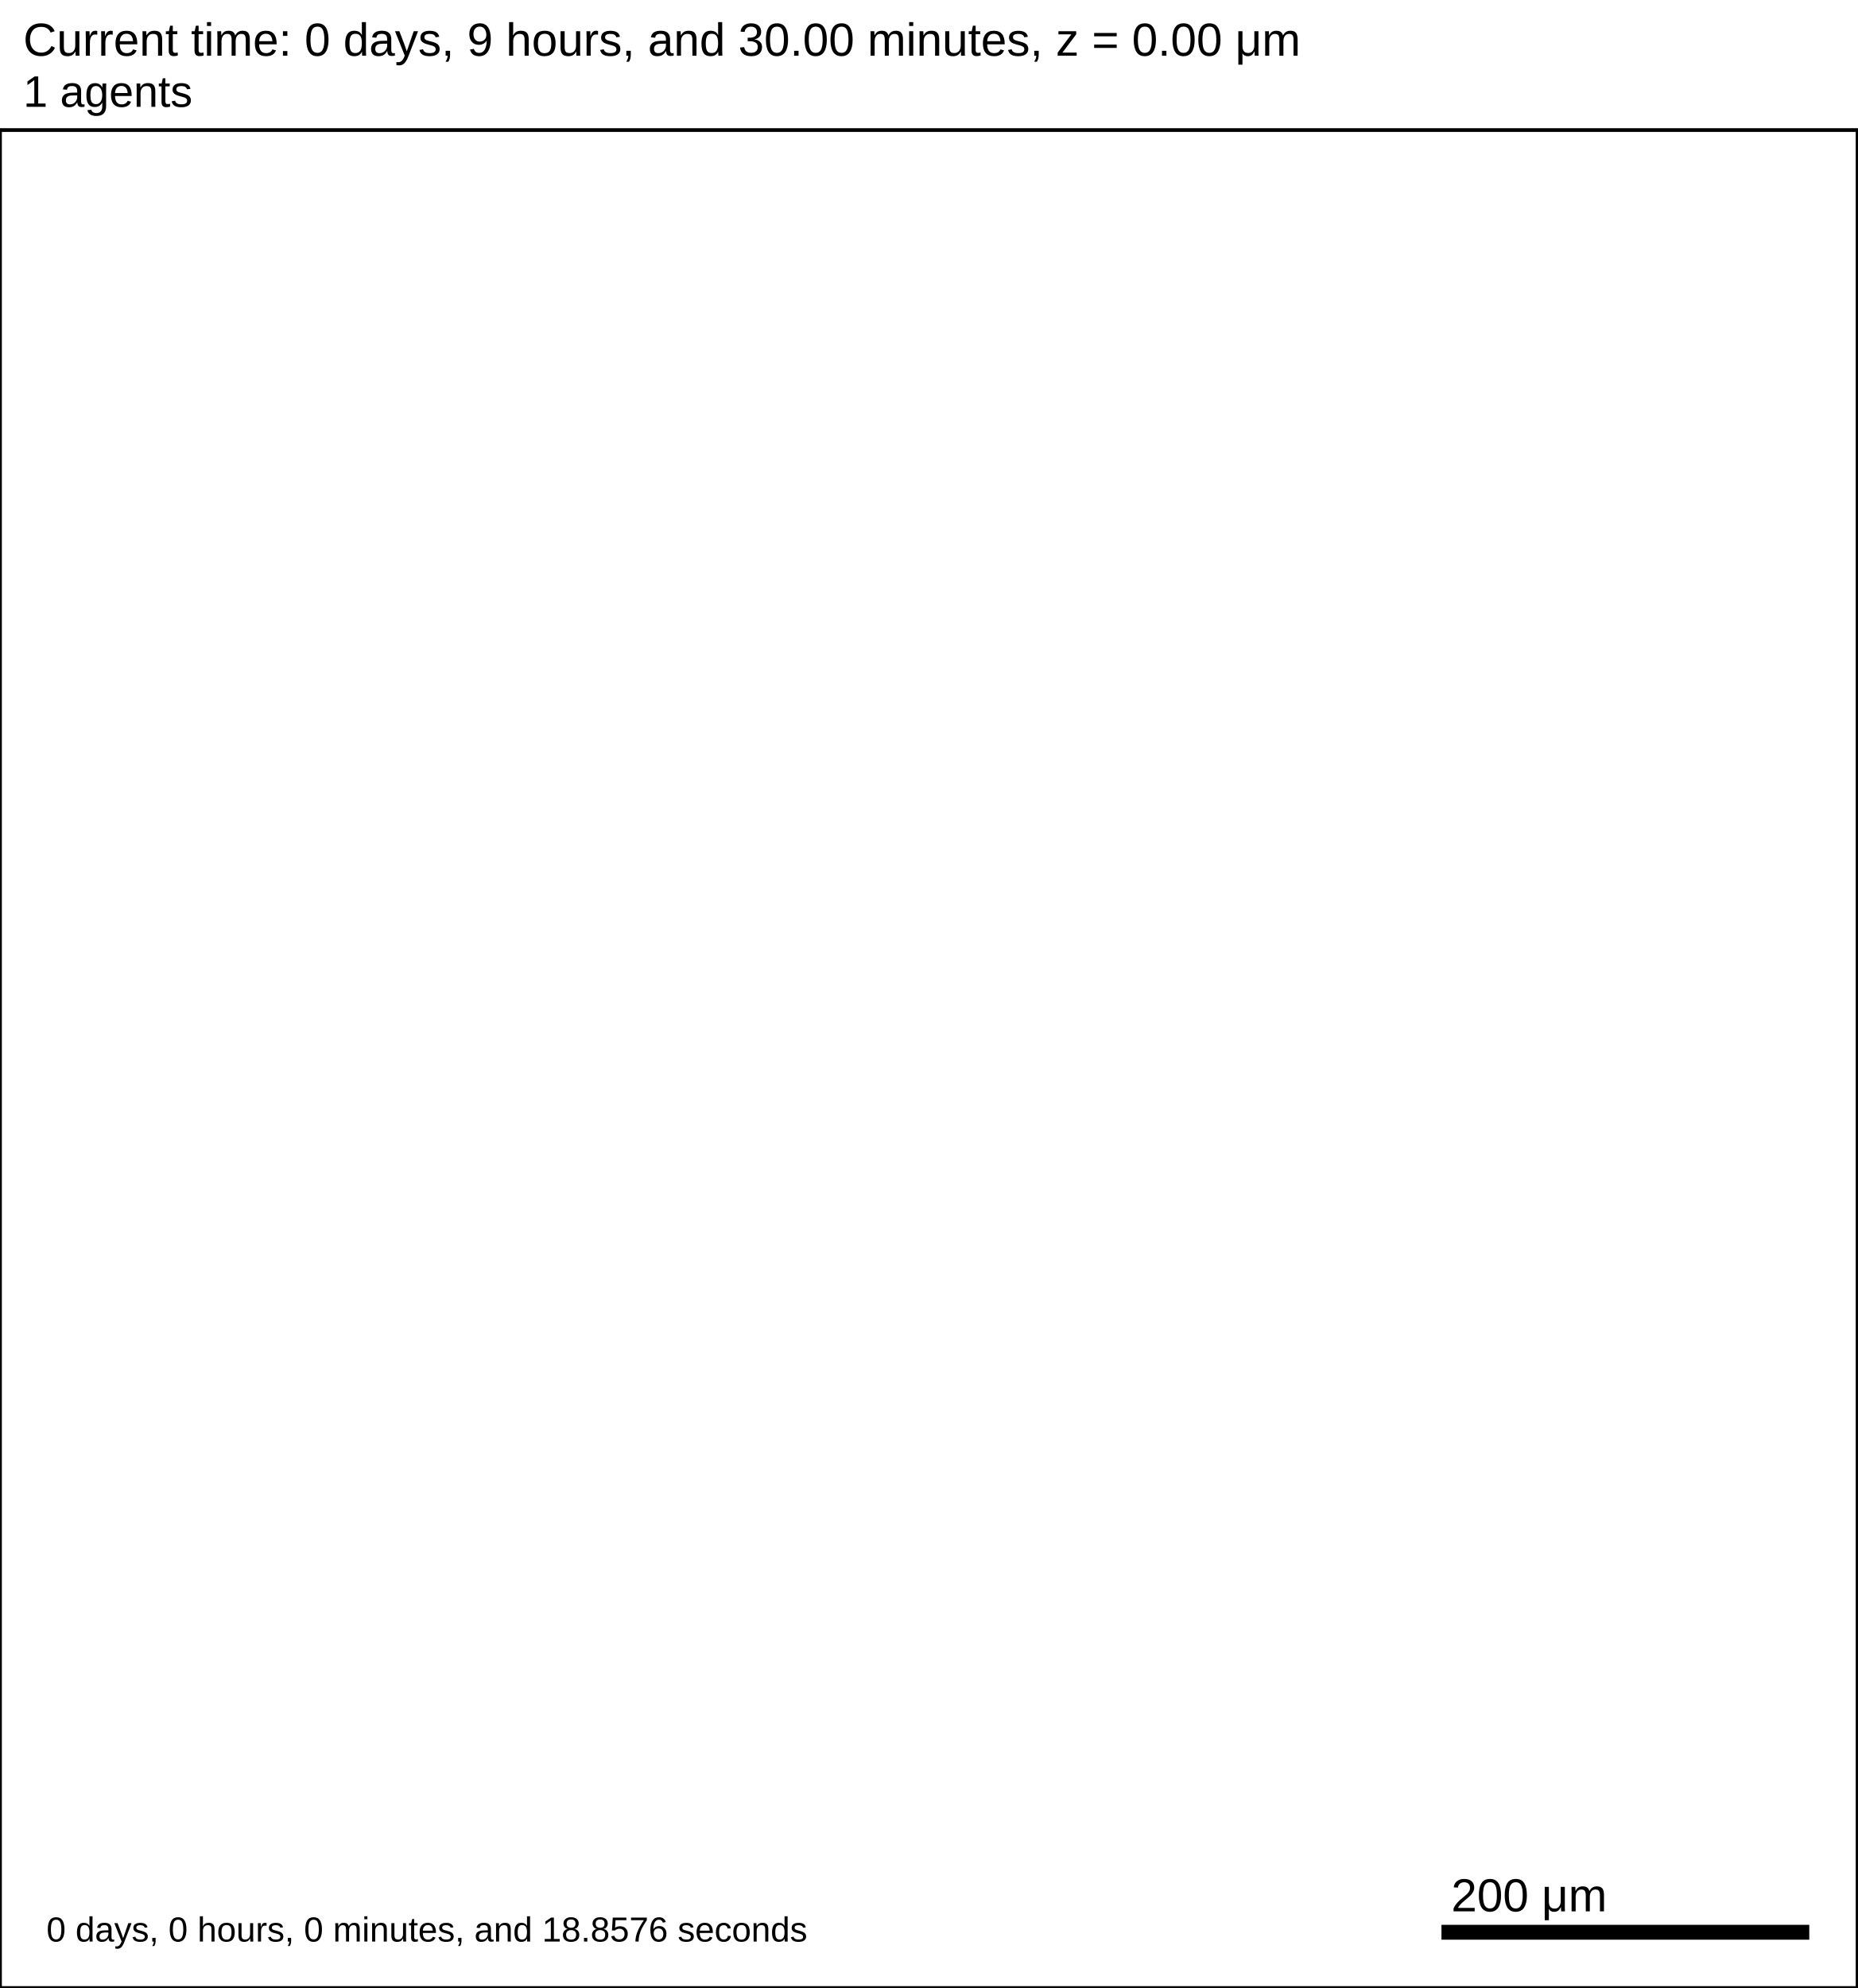
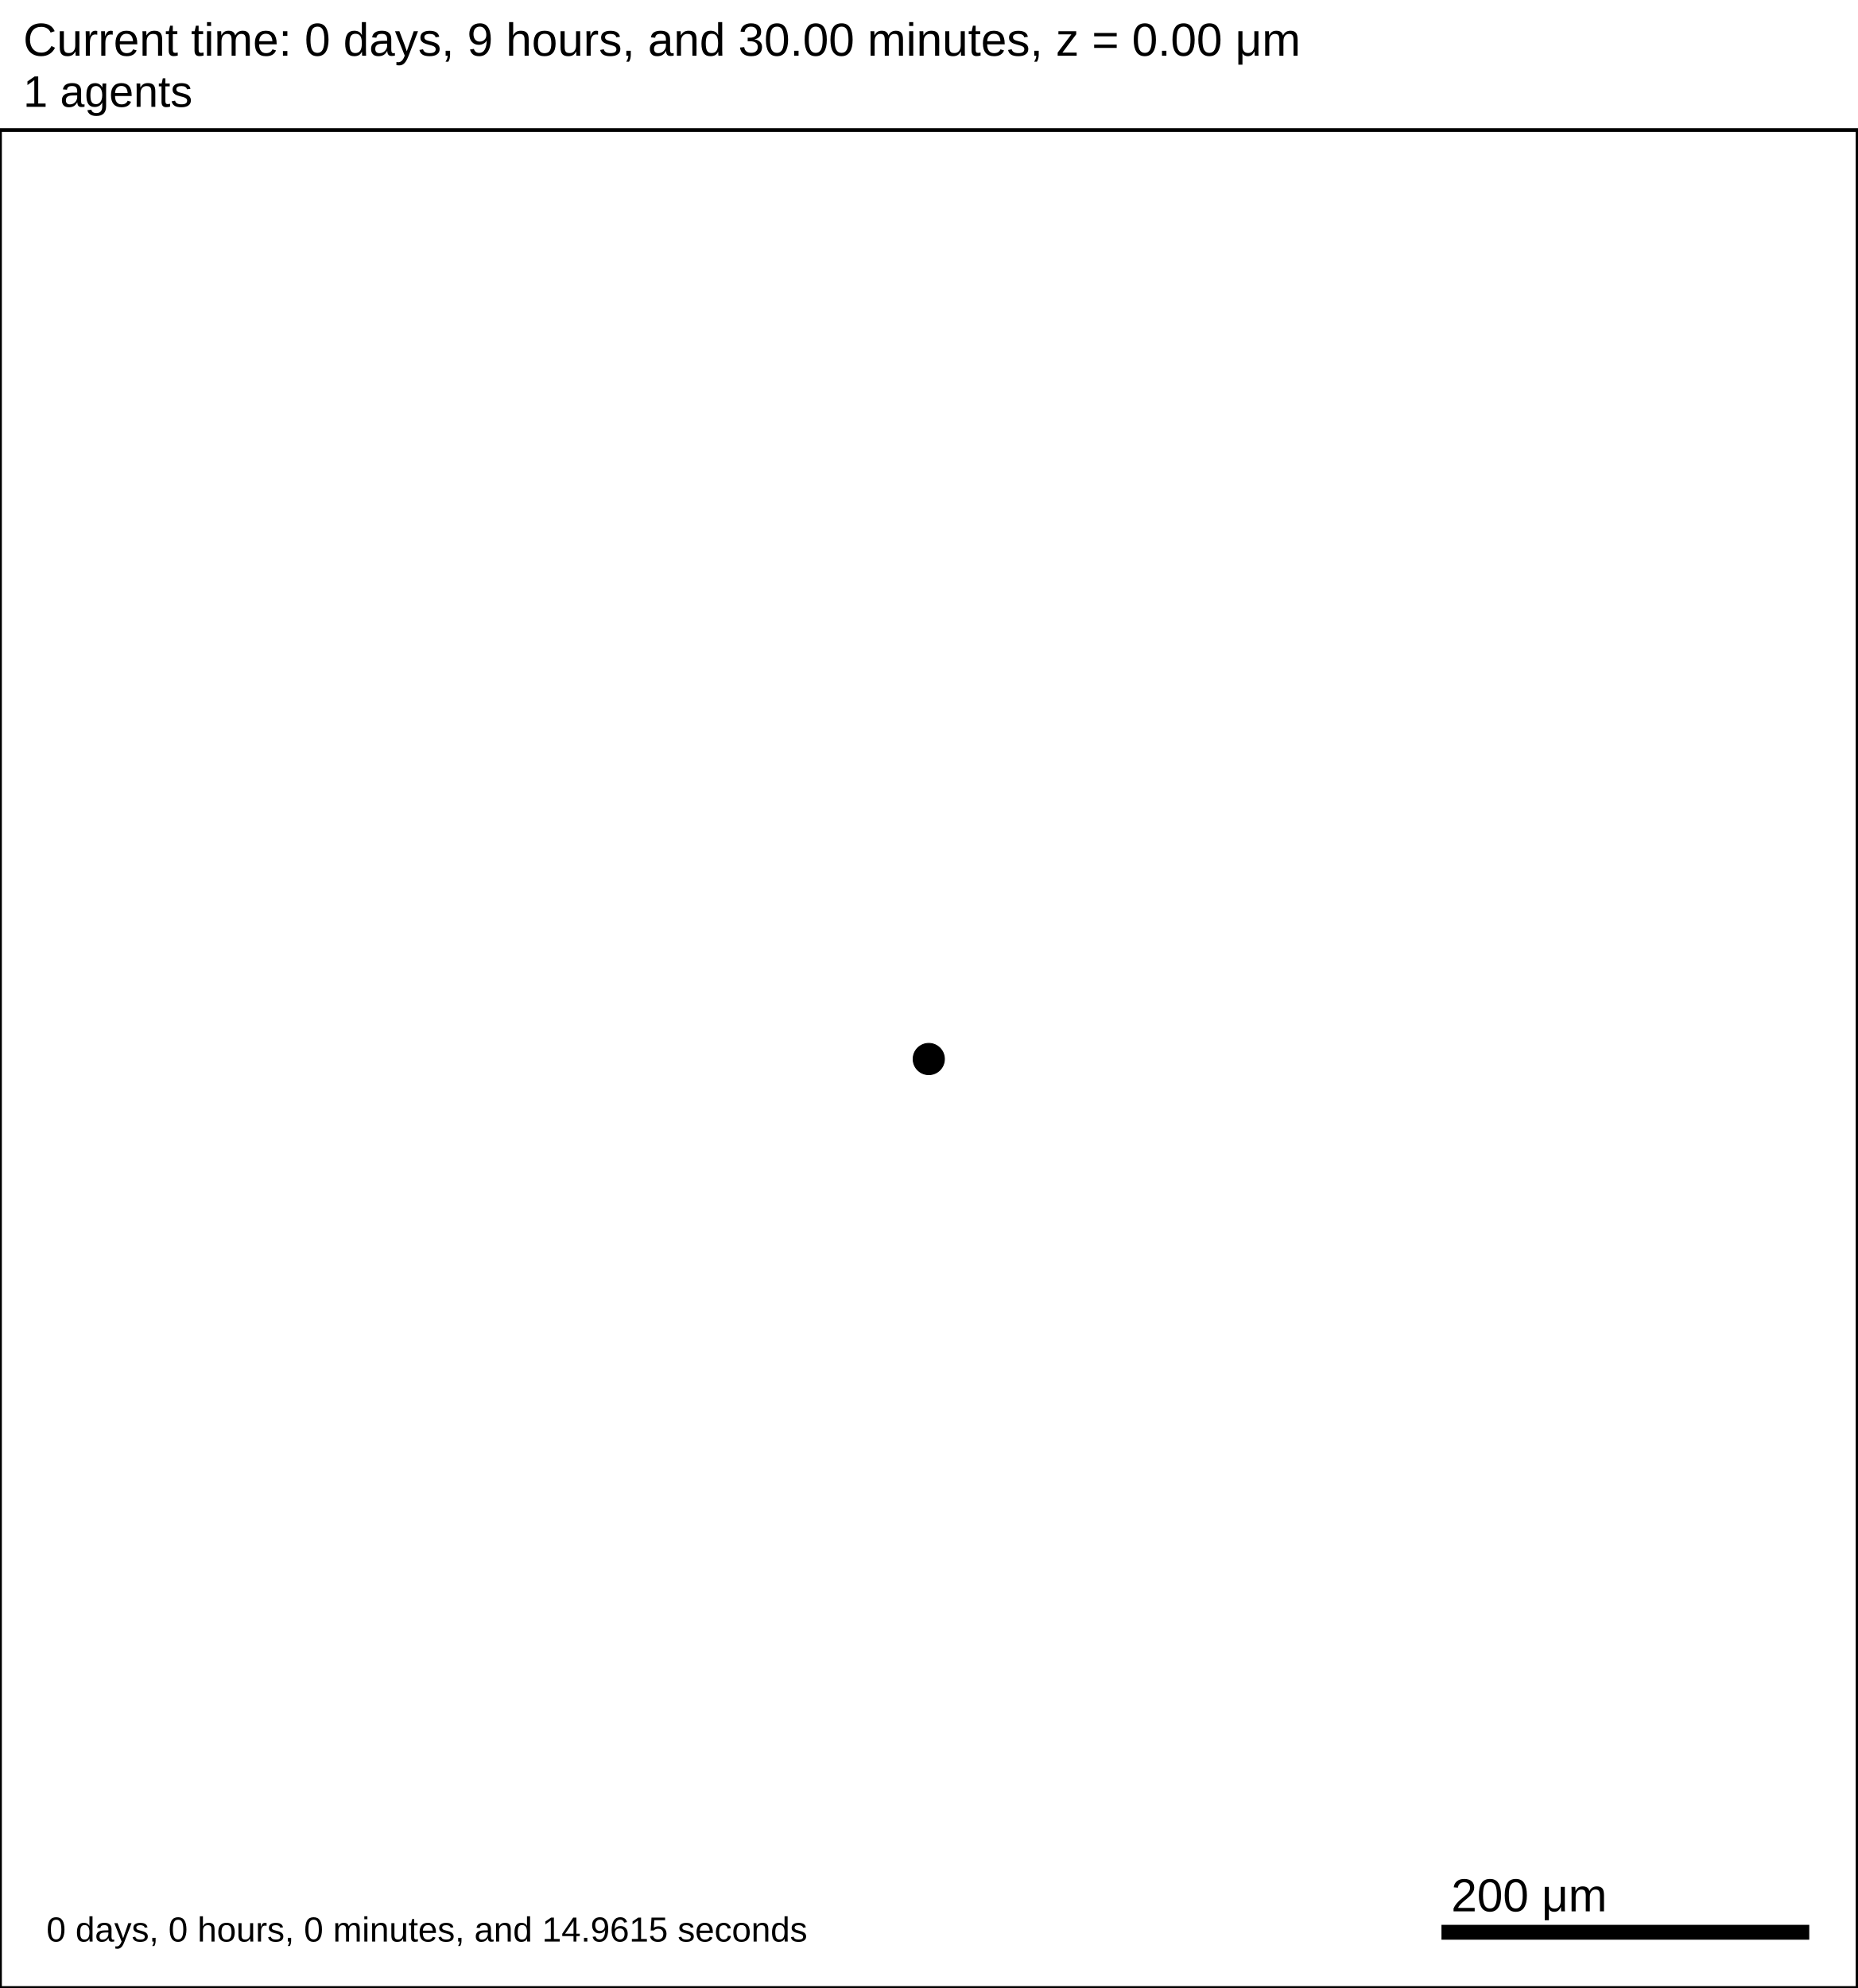
<svg xmlns="http://www.w3.org/2000/svg" version="1.1" width="1000" height="1070" id="svg2">
  <rect x="0" y="0" width="1000" height="1070" stroke-width="2" stroke="white" fill="white" />
  <text x="12.5" y="30" font-family="Arial" font-size="25" fill="black">
   Current time: 0 days, 9 hours, and 30.00 minutes, z = 0.00 μm
  </text>
  <text x="12.5" y="57.5" font-family="Arial" font-size="23.75" fill="black">
   1 agents
  </text>
  <g id="tissue" transform="translate(0,1070) scale(1,-1)">
    <g id="ECM">
  </g>
    <g id="cells">
      <g id="cell0">
-         <circle cx="500" cy="500" r="8.413" stroke-width="0.5" stroke="none" fill="none" />
-         <circle cx="500" cy="500" r="5.052" stroke-width="0.5" stroke="none" fill="none" />
+         <circle cx="500" cy="500" r="8.413" stroke-width="0.5" stroke="rgb(0,0,0)" fill="rgb(0,0,0)" />
+         <circle cx="500" cy="500" r="5.052" stroke-width="0.5" stroke="rgb(0,0,0)" fill="rgb(0,0,0)" />
      </g>
    </g>
  </g>
  <rect x="775" y="1035" width="200" height="10" stroke-width="2" stroke="rgb(255,255,255)" fill="rgb(0,0,0)" />
  <text x="781.25" y="1028.75" font-family="Arial" font-size="25" fill="black">
   200 μm
  </text>
  <text x="25" y="1045" font-family="Arial" font-size="18.75" fill="black">
-    0 days, 0 hours, 0 minutes, and 18.8576 seconds
+    0 days, 0 hours, 0 minutes, and 14.9615 seconds
  </text>
  <rect x="0" y="70" width="1000" height="1000" stroke-width="2" stroke="rgb(0,0,0)" fill="none" />
</svg>
